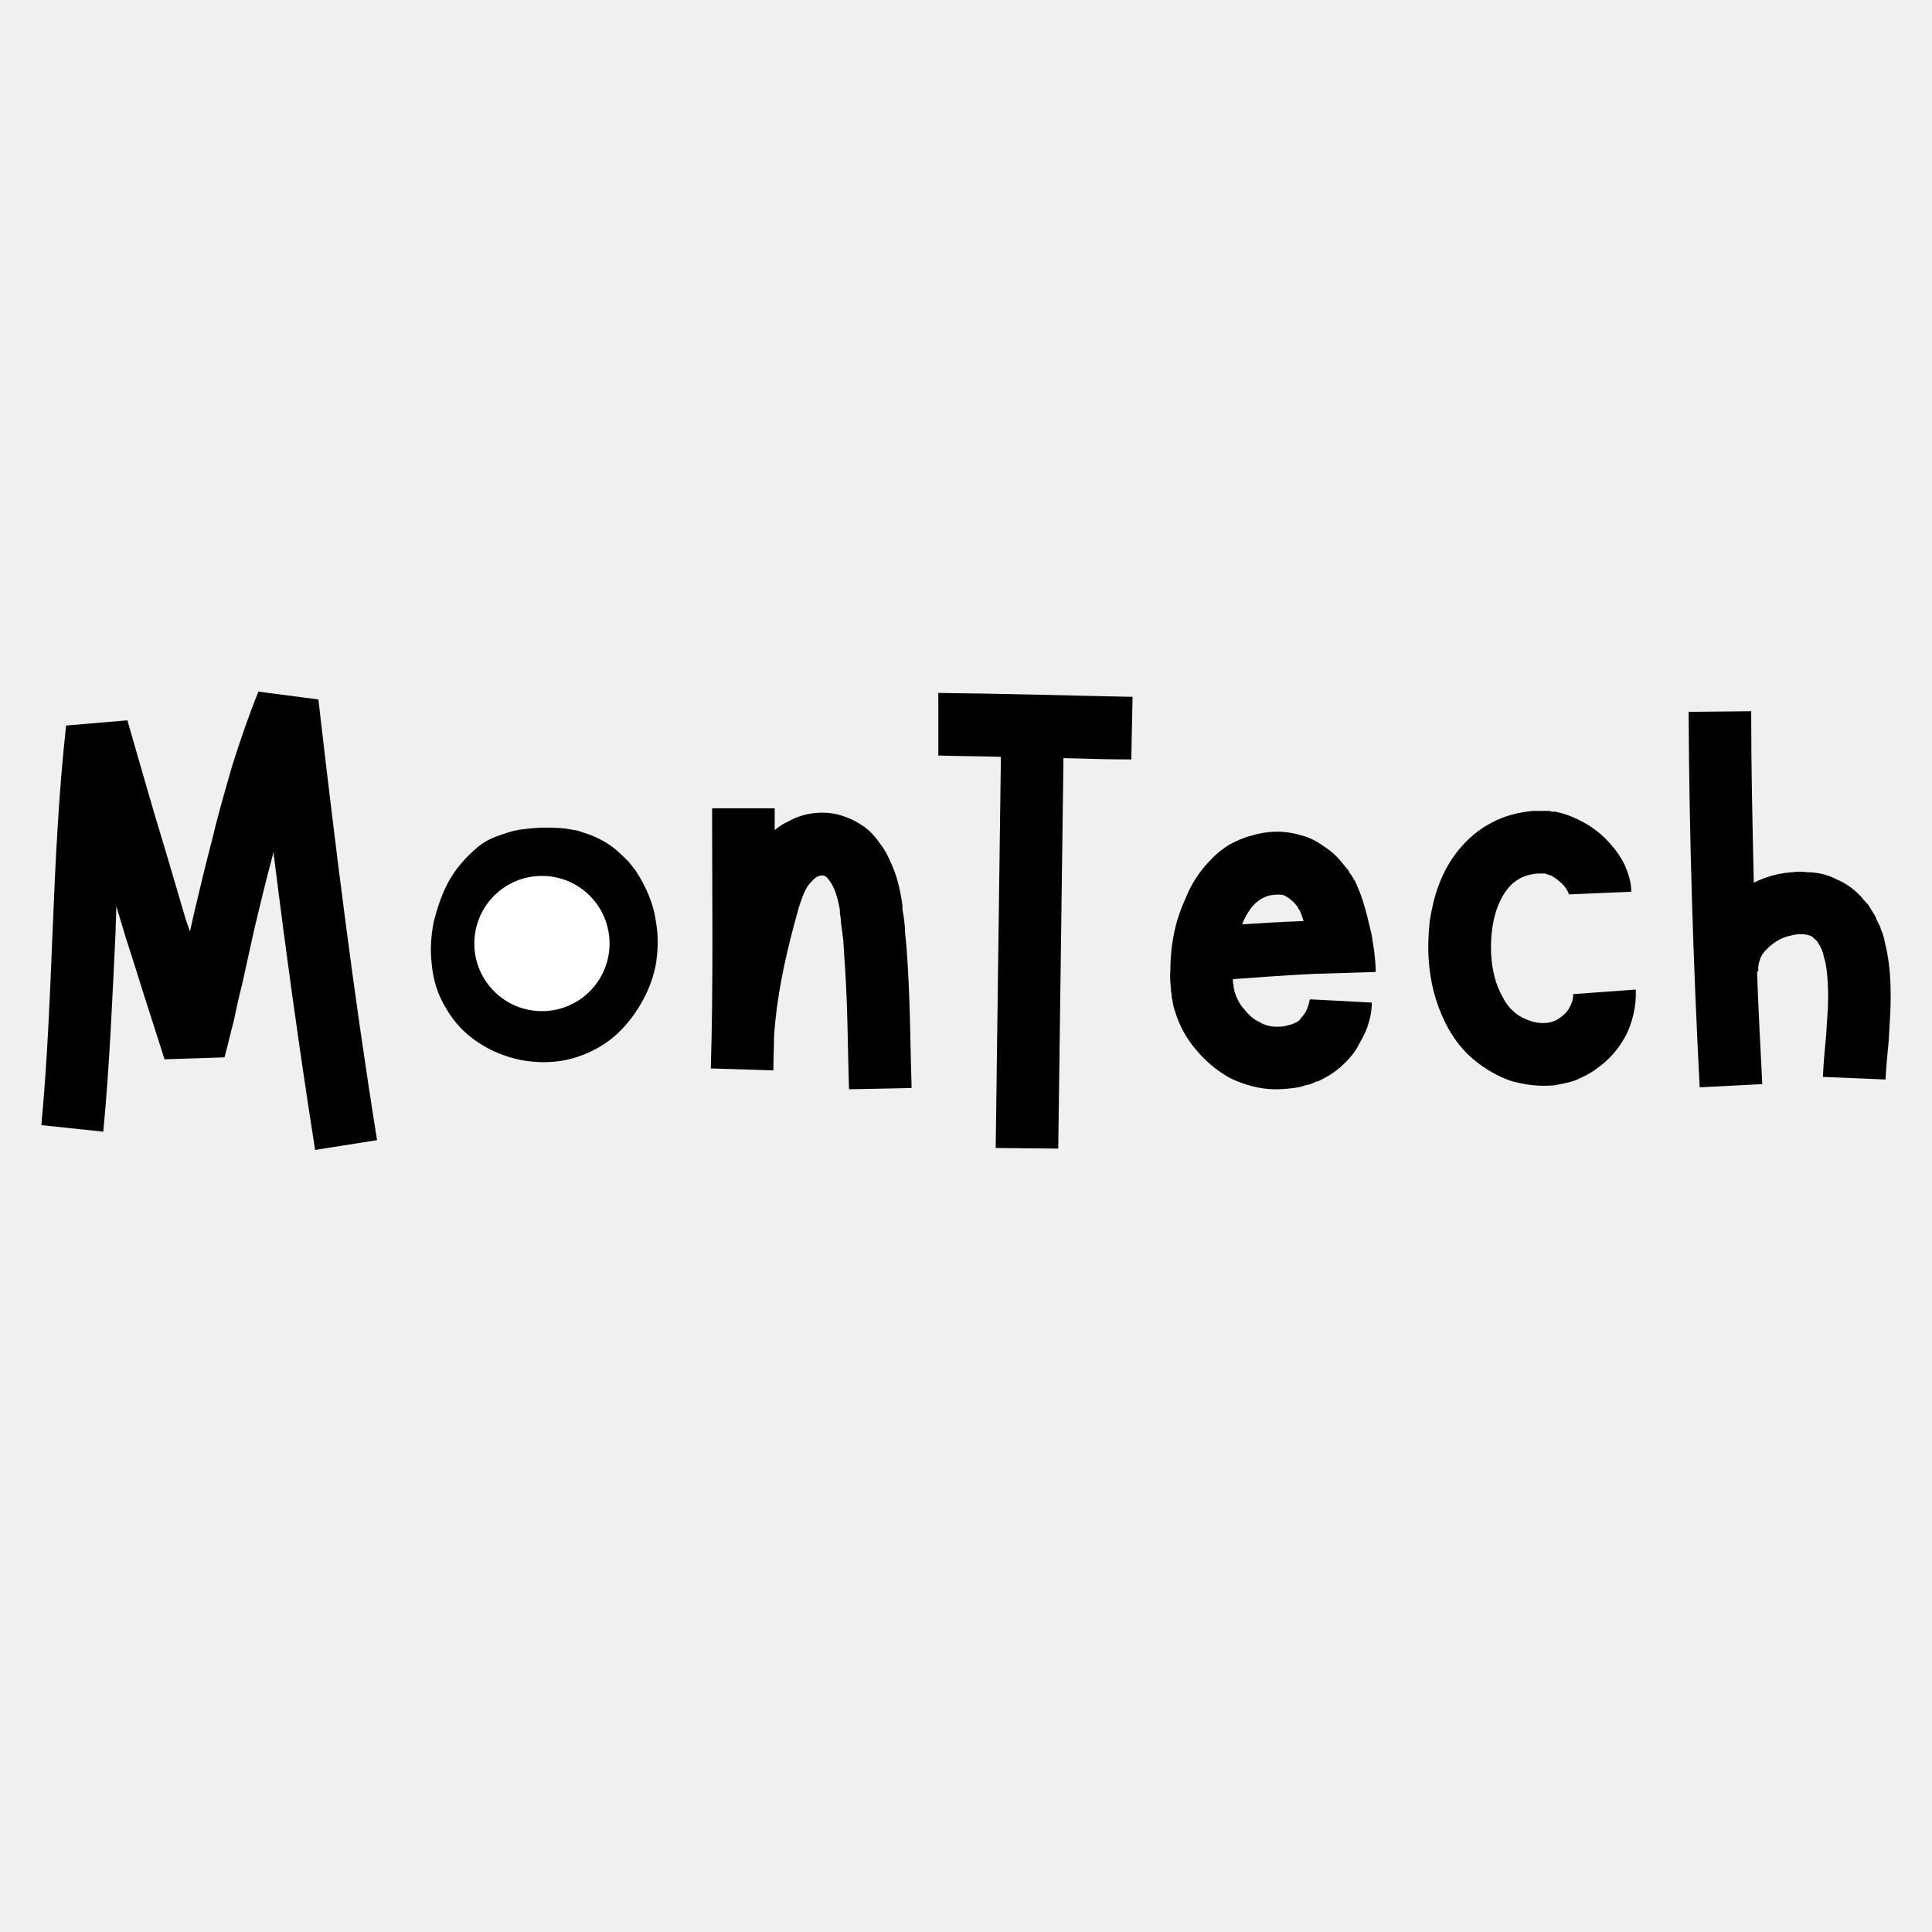
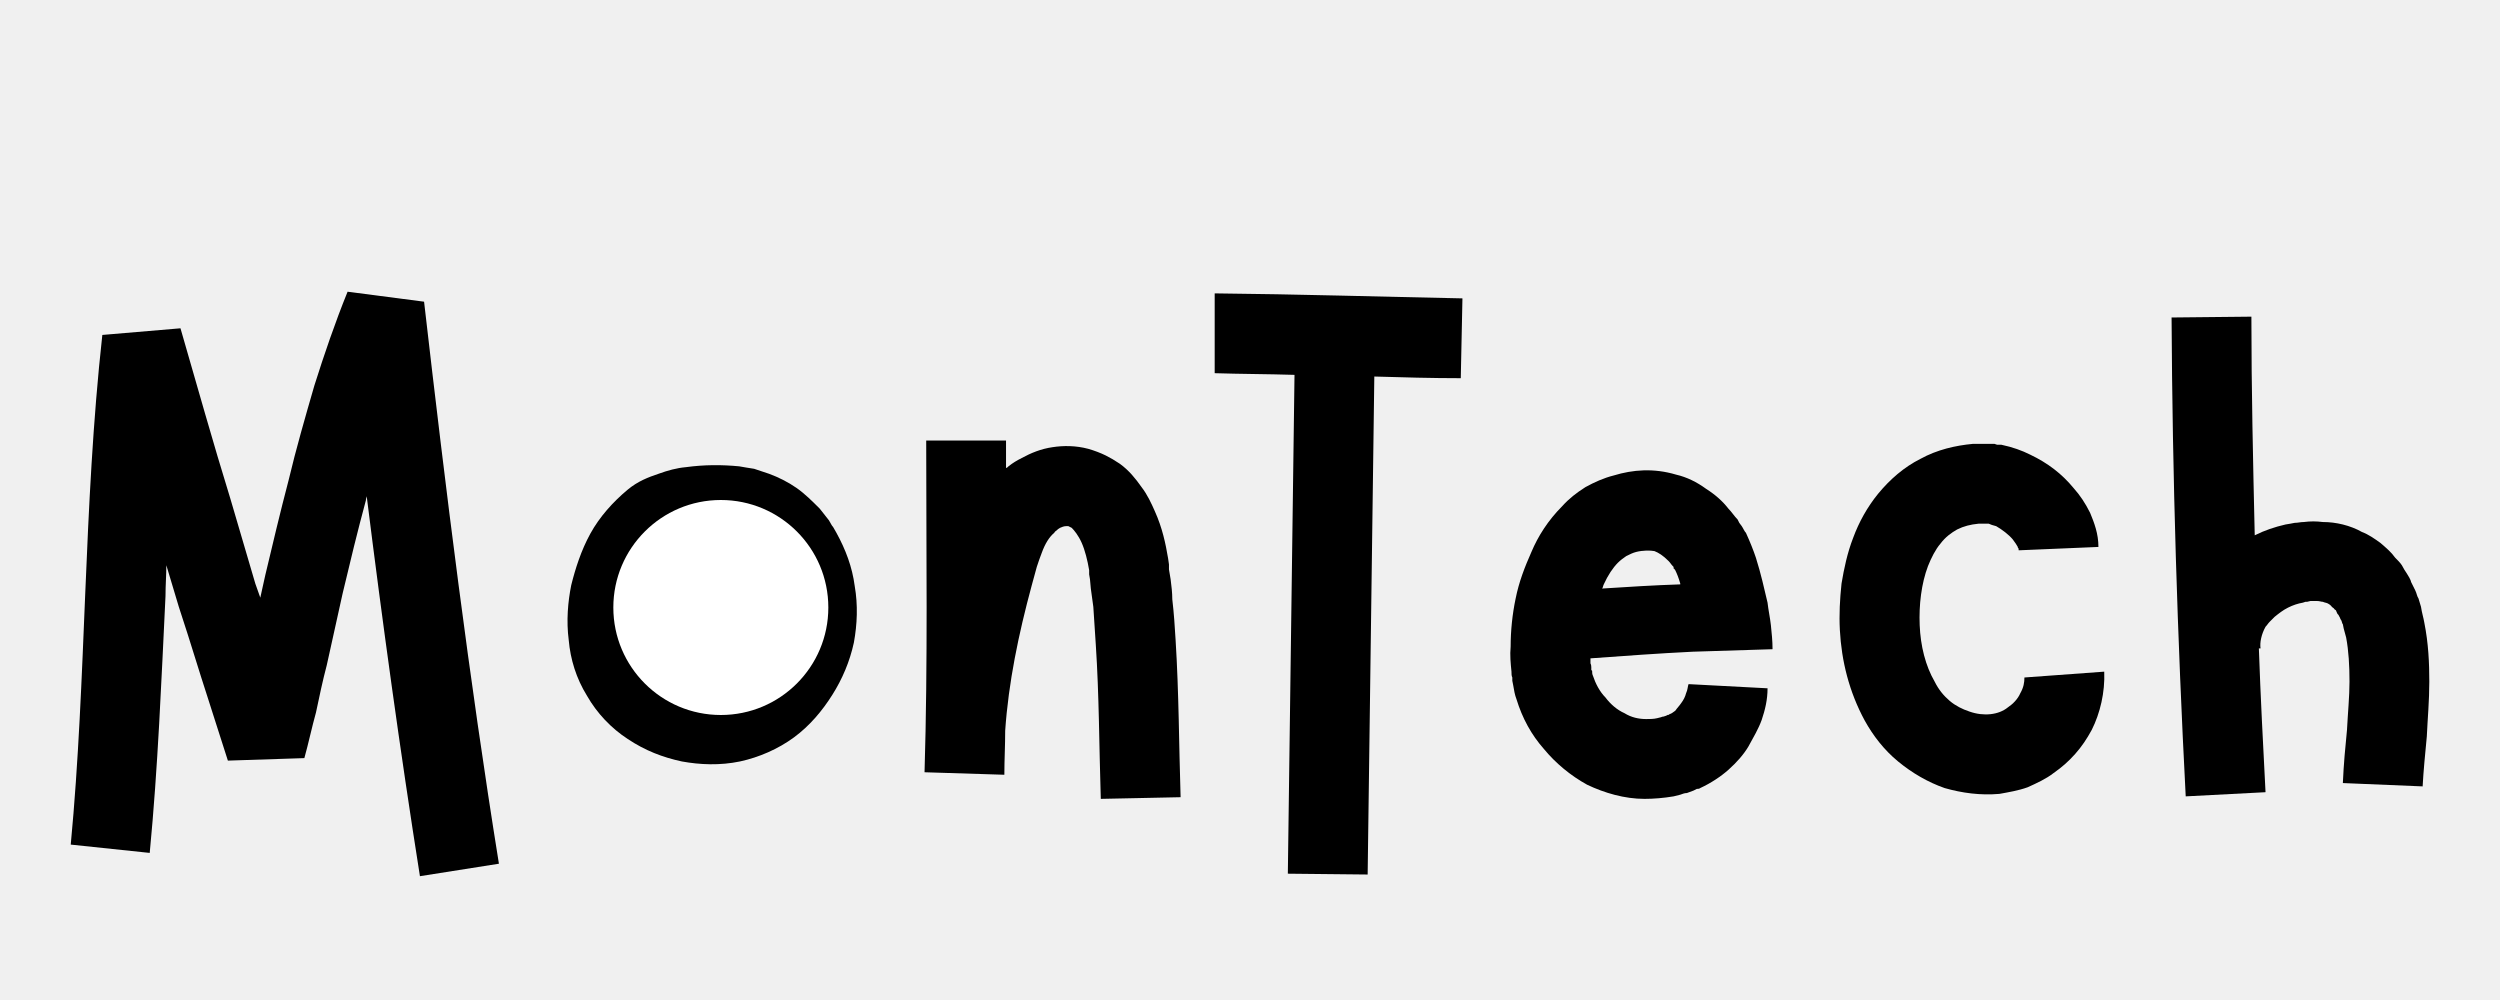
- <svg xmlns="http://www.w3.org/2000/svg" width="500" zoomAndPan="magnify" viewBox="0 0 375 375" height="500" preserveAspectRatio="xMidYMid meet" version="1.0">
+ <svg xmlns="http://www.w3.org/2000/svg" width="500" zoomAndPan="magnify" viewBox="0 0 375 150" height="200" preserveAspectRatio="xMidYMid meet" version="1.0">
  <defs>
    <g />
-     <clipPath id="b582fc7ba9">
-       <path d="M 92.066 170.012 L 118.316 170.012 L 118.316 196.262 L 92.066 196.262 Z M 92.066 170.012 " clip-rule="nonzero" />
+     <clipPath id="c254fa9a74">
+       <path d="M 92 75 L 124.25 75 L 124.25 107.25 L 92 107.25 Z M 92 75 " clip-rule="nonzero" />
    </clipPath>
  </defs>
  <g fill="#000000" fill-opacity="1">
-     <g transform="translate(2.835942, 222.9451)">
+     <g transform="translate(5.497684, 131.1784)">
      <g>
-         <path d="M 70.352 -1.645 C 65.797 -29.988 62.254 -58.586 58.965 -87.18 L 47.324 -88.699 C 45.426 -84.02 43.781 -79.211 42.262 -74.402 C 40.871 -69.594 39.477 -64.785 38.34 -59.977 C 37.074 -55.168 35.934 -50.359 34.797 -45.551 L 34.039 -42.137 L 33.277 -44.285 L 29.48 -57.191 C 26.824 -65.797 24.422 -74.402 21.891 -83.133 L 9.996 -82.121 C 7.086 -55.801 7.594 -29.863 5.188 -4.555 L 17.207 -3.289 C 18.473 -16.449 18.98 -29.48 19.613 -42.387 C 19.613 -44.035 19.738 -45.551 19.738 -47.07 L 21.637 -40.742 L 23.027 -36.441 L 25.055 -29.988 L 27.078 -23.66 L 29.102 -17.336 L 40.742 -17.715 C 41.375 -19.992 41.883 -22.395 42.516 -24.676 C 43.02 -27.078 43.527 -29.48 44.16 -31.887 L 46.562 -42.77 C 47.703 -47.578 48.84 -52.258 50.105 -56.941 C 50.105 -57.191 50.234 -57.445 50.234 -57.574 C 52.637 -38.34 55.293 -18.98 58.332 0.254 Z M 70.352 -1.645 " />
+         <path d="M 69.34 -1.621 C 64.848 -29.555 61.355 -57.738 58.113 -85.926 L 46.641 -87.422 C 44.77 -82.805 43.148 -78.066 41.652 -73.328 C 40.281 -68.59 38.91 -63.852 37.785 -59.113 C 36.539 -54.371 35.418 -49.633 34.293 -44.895 L 33.547 -41.527 L 32.797 -43.648 L 29.059 -56.367 C 26.438 -64.848 24.07 -73.328 21.574 -81.934 L 9.852 -80.938 C 6.984 -54.996 7.484 -29.43 5.113 -4.488 L 16.961 -3.242 C 18.207 -16.211 18.707 -29.059 19.328 -41.777 C 19.328 -43.398 19.453 -44.895 19.453 -46.391 L 21.324 -40.156 L 22.695 -35.918 L 24.691 -29.555 L 25.691 -26.438 L 26.688 -23.32 L 28.684 -17.086 L 40.156 -17.461 C 40.781 -19.703 41.277 -22.074 41.902 -24.316 C 42.402 -26.688 42.898 -29.059 43.523 -31.426 L 45.895 -42.152 C 47.016 -46.891 48.137 -51.504 49.383 -56.117 C 49.383 -56.367 49.508 -56.617 49.508 -56.742 C 51.879 -37.785 54.496 -18.707 57.492 0.25 Z M 69.34 -1.621 " />
      </g>
    </g>
  </g>
  <g fill="#000000" fill-opacity="1">
-     <g transform="translate(78.6258, 222.9451)">
+     <g transform="translate(80.19511, 131.1784)">
      <g>
-         <path d="M 48.715 -43.906 C 48.336 -46.816 47.324 -49.473 45.93 -52.004 L 45.426 -52.891 C 45.172 -53.145 45.047 -53.523 44.793 -53.902 C 44.285 -54.535 43.906 -55.043 43.402 -55.676 C 42.262 -56.812 41.125 -57.953 39.859 -58.836 C 38.594 -59.723 37.074 -60.484 35.684 -60.988 C 34.922 -61.242 34.164 -61.496 33.406 -61.746 C 32.645 -61.875 31.758 -62 31.129 -62.129 C 28.469 -62.379 25.812 -62.379 23.027 -62 C 21.637 -61.875 20.246 -61.496 18.852 -60.988 C 17.336 -60.484 15.691 -59.852 14.172 -58.586 C 11.895 -56.688 9.871 -54.41 8.477 -51.879 C 7.086 -49.348 6.199 -46.562 5.566 -44.035 C 5.062 -41.504 4.809 -38.594 5.188 -35.684 C 5.441 -32.773 6.328 -29.863 7.973 -27.203 C 9.488 -24.547 11.641 -22.27 14.172 -20.625 C 16.828 -18.852 19.484 -17.84 22.395 -17.207 C 25.18 -16.703 28.215 -16.574 31.254 -17.207 C 34.164 -17.84 37.074 -19.105 39.477 -20.879 C 41.883 -22.648 43.781 -24.926 45.297 -27.332 C 46.816 -29.734 47.957 -32.391 48.59 -35.301 C 49.094 -38.086 49.223 -40.996 48.715 -43.906 Z M 36.695 -37.832 C 36.316 -36.441 35.809 -35.051 35.051 -33.785 C 34.289 -32.52 33.277 -31.508 32.266 -30.746 C 30.113 -29.102 27.586 -28.598 24.676 -29.23 C 21.891 -29.734 19.738 -31.254 18.473 -33.406 C 17.84 -34.418 17.336 -35.684 17.207 -37.074 C 17.082 -38.465 17.207 -39.984 17.461 -41.629 C 18.219 -44.918 19.484 -47.324 21.637 -49.094 C 21.762 -49.094 22.145 -49.348 22.777 -49.602 C 23.281 -49.727 24.043 -49.855 24.801 -49.98 C 26.32 -50.234 28.09 -50.234 29.609 -49.98 C 29.863 -49.98 29.988 -49.98 30.113 -49.98 C 30.242 -49.98 30.496 -49.98 30.621 -49.855 C 30.875 -49.855 31.129 -49.727 31.379 -49.602 C 31.887 -49.473 32.391 -49.223 32.898 -48.84 C 33.406 -48.461 33.785 -48.082 34.164 -47.703 C 34.668 -47.195 34.922 -46.816 35.301 -46.059 C 36.062 -44.793 36.566 -43.402 36.82 -42.008 C 36.949 -40.617 36.949 -39.227 36.695 -37.832 Z M 36.695 -37.832 " />
+         <path d="M 48.012 -43.273 C 47.641 -46.141 46.641 -48.762 45.27 -51.254 L 44.77 -52.129 C 44.52 -52.379 44.395 -52.75 44.148 -53.125 C 43.648 -53.75 43.273 -54.25 42.773 -54.871 C 41.652 -55.996 40.531 -57.117 39.285 -57.988 C 38.035 -58.863 36.539 -59.609 35.168 -60.109 C 34.418 -60.359 33.672 -60.609 32.922 -60.859 C 32.176 -60.984 31.301 -61.105 30.68 -61.23 C 28.059 -61.48 25.441 -61.48 22.695 -61.105 C 21.324 -60.984 19.953 -60.609 18.582 -60.109 C 17.086 -59.609 15.465 -58.988 13.969 -57.738 C 11.723 -55.871 9.727 -53.625 8.355 -51.129 C 6.984 -48.637 6.109 -45.895 5.488 -43.398 C 4.988 -40.906 4.738 -38.035 5.113 -35.168 C 5.363 -32.301 6.234 -29.43 7.855 -26.812 C 9.352 -24.195 11.473 -21.949 13.969 -20.328 C 16.586 -18.582 19.207 -17.582 22.074 -16.961 C 24.816 -16.461 27.809 -16.336 30.805 -16.961 C 33.672 -17.582 36.539 -18.832 38.91 -20.578 C 41.277 -22.324 43.148 -24.566 44.645 -26.938 C 46.141 -29.305 47.266 -31.926 47.887 -34.793 C 48.387 -37.539 48.512 -40.406 48.012 -43.273 Z M 36.164 -37.289 C 35.793 -35.918 35.293 -34.543 34.543 -33.297 C 33.797 -32.051 32.797 -31.051 31.801 -30.305 C 29.68 -28.684 27.188 -28.184 24.316 -28.809 C 21.574 -29.305 19.453 -30.805 18.207 -32.922 C 17.582 -33.922 17.086 -35.168 16.961 -36.539 C 16.836 -37.91 16.961 -39.406 17.211 -41.027 C 17.957 -44.273 19.207 -46.641 21.324 -48.387 C 21.449 -48.387 21.824 -48.637 22.449 -48.887 C 22.945 -49.012 23.695 -49.137 24.441 -49.262 C 25.938 -49.508 27.684 -49.508 29.184 -49.262 C 29.43 -49.262 29.555 -49.262 29.68 -49.262 C 29.805 -49.262 30.055 -49.262 30.18 -49.137 C 30.43 -49.137 30.68 -49.012 30.93 -48.887 C 31.426 -48.762 31.926 -48.512 32.426 -48.137 C 32.922 -47.762 33.297 -47.391 33.672 -47.016 C 34.172 -46.516 34.418 -46.141 34.793 -45.395 C 35.543 -44.148 36.039 -42.773 36.289 -41.402 C 36.414 -40.031 36.414 -38.66 36.164 -37.289 Z M 36.164 -37.289 " />
      </g>
    </g>
  </g>
  <g fill="#000000" fill-opacity="1">
-     <g transform="translate(132.906, 222.9451)">
+     <g transform="translate(133.6929, 131.1784)">
      <g>
-         <path d="M 43.273 -35.684 C 43.148 -37.707 43.02 -39.73 42.77 -41.883 C 42.77 -42.895 42.641 -43.906 42.516 -44.918 L 42.262 -46.438 L 42.262 -47.195 L 42.137 -48.082 C 41.754 -50.359 41.25 -52.766 40.109 -55.293 C 39.605 -56.434 38.973 -57.824 38.086 -58.965 C 37.199 -60.23 36.188 -61.496 34.797 -62.508 C 34.039 -63.012 33.406 -63.395 32.645 -63.773 C 31.887 -64.152 30.875 -64.531 29.988 -64.785 C 28.09 -65.289 26.191 -65.289 24.547 -65.039 C 22.777 -64.785 21.258 -64.152 19.867 -63.395 C 19.105 -63.012 18.473 -62.633 17.84 -62.129 C 17.715 -62 17.59 -61.875 17.461 -61.875 C 17.461 -63.266 17.461 -64.656 17.461 -66.051 L 5.312 -66.051 C 5.312 -49.094 5.566 -32.266 5.062 -15.562 L 17.207 -15.184 C 17.207 -17.461 17.336 -19.613 17.336 -21.891 C 17.84 -29.23 19.359 -36.566 21.383 -44.035 L 22.145 -46.816 C 22.395 -47.578 22.648 -48.336 22.902 -48.969 C 23.41 -50.359 24.043 -51.371 24.801 -52.004 C 24.926 -52.258 25.055 -52.258 25.18 -52.383 C 25.305 -52.512 25.434 -52.637 25.688 -52.766 C 25.938 -52.891 26.32 -53.016 26.57 -53.016 C 26.824 -53.016 26.953 -53.016 26.953 -53.016 C 26.953 -53.016 27.203 -52.891 27.457 -52.766 C 27.836 -52.383 28.469 -51.625 28.977 -50.488 C 29.48 -49.348 29.863 -47.828 30.113 -46.312 L 30.113 -45.68 L 30.242 -44.918 L 30.367 -43.527 C 30.496 -42.641 30.621 -41.629 30.746 -40.742 C 30.875 -38.844 31 -36.949 31.129 -34.922 C 31.633 -27.332 31.633 -19.484 31.887 -11.516 L 44.035 -11.766 C 43.781 -19.613 43.781 -27.586 43.273 -35.684 Z M 43.273 -35.684 " />
+         <path d="M 42.648 -35.168 C 42.527 -37.164 42.402 -39.16 42.152 -41.277 C 42.152 -42.277 42.027 -43.273 41.902 -44.273 L 41.652 -45.77 L 41.652 -46.516 L 41.527 -47.391 C 41.152 -49.633 40.656 -52.004 39.531 -54.496 C 39.035 -55.621 38.41 -56.992 37.539 -58.113 C 36.664 -59.359 35.668 -60.609 34.293 -61.605 C 33.547 -62.105 32.922 -62.48 32.176 -62.852 C 31.426 -63.227 30.43 -63.602 29.555 -63.852 C 27.684 -64.352 25.816 -64.352 24.195 -64.102 C 22.449 -63.852 20.949 -63.227 19.578 -62.48 C 18.832 -62.105 18.207 -61.73 17.582 -61.23 C 17.461 -61.105 17.336 -60.984 17.211 -60.984 C 17.211 -62.355 17.211 -63.727 17.211 -65.098 L 5.238 -65.098 C 5.238 -48.387 5.488 -31.801 4.988 -15.34 L 16.961 -14.965 C 16.961 -17.211 17.086 -19.328 17.086 -21.574 C 17.582 -28.809 19.082 -36.039 21.074 -43.398 L 21.824 -46.141 C 22.074 -46.891 22.324 -47.641 22.574 -48.262 C 23.07 -49.633 23.695 -50.633 24.441 -51.254 C 24.566 -51.504 24.691 -51.504 24.816 -51.629 C 24.941 -51.754 25.066 -51.879 25.316 -52.004 C 25.566 -52.129 25.938 -52.254 26.188 -52.254 C 26.438 -52.254 26.562 -52.254 26.562 -52.254 C 26.562 -52.254 26.812 -52.129 27.062 -52.004 C 27.438 -51.629 28.059 -50.883 28.559 -49.758 C 29.059 -48.637 29.43 -47.141 29.68 -45.645 L 29.68 -45.02 L 29.805 -44.273 L 29.93 -42.898 C 30.055 -42.027 30.18 -41.027 30.305 -40.156 C 30.43 -38.285 30.555 -36.414 30.68 -34.418 C 31.176 -26.938 31.176 -19.207 31.426 -11.348 L 43.398 -11.598 C 43.148 -19.328 43.148 -27.188 42.648 -35.168 Z M 42.648 -35.168 " />
      </g>
    </g>
  </g>
  <g fill="#000000" fill-opacity="1">
-     <g transform="translate(182.1251, 222.9451)">
+     <g transform="translate(182.2026, 131.1784)">
      <g>
-         <path d="M 37.707 -87.688 C 25.18 -87.941 12.652 -88.32 0 -88.445 L 0 -76.301 C 3.922 -76.172 8.098 -76.172 12.148 -76.047 L 11.137 -0.125 L 23.281 0 L 24.293 -75.793 C 28.598 -75.668 33.023 -75.539 37.453 -75.539 Z M 37.707 -87.688 " />
+         <path d="M 37.164 -86.422 C 24.816 -86.672 12.473 -87.047 0 -87.172 L 0 -75.199 C 3.867 -75.074 7.98 -75.074 11.973 -74.949 L 10.973 -0.125 L 22.945 0 L 23.945 -74.699 C 28.184 -74.574 32.551 -74.449 36.914 -74.449 Z M 37.164 -86.422 " />
      </g>
    </g>
  </g>
  <g fill="#000000" fill-opacity="1">
-     <g transform="translate(222.1078, 222.9451)">
+     <g transform="translate(221.6089, 131.1784)">
      <g>
-         <path d="M 31.758 -27.586 C 31.633 -27.078 31.379 -26.57 31 -26.066 C 30.746 -25.688 30.367 -25.305 30.113 -24.926 C 29.734 -24.676 29.48 -24.422 29.23 -24.422 C 29.23 -24.293 29.102 -24.293 28.977 -24.293 L 28.723 -24.168 L 28.344 -24.043 C 28.09 -24.043 27.965 -23.914 27.836 -23.914 L 27.332 -23.789 C 26.824 -23.66 26.191 -23.66 25.688 -23.66 C 24.547 -23.66 23.41 -23.914 22.395 -24.547 C 21.258 -25.055 20.246 -25.938 19.484 -26.953 C 18.602 -27.836 17.969 -29.102 17.59 -30.242 C 17.461 -30.496 17.461 -30.746 17.461 -31 L 17.336 -31.129 C 17.336 -31.254 17.336 -31.379 17.336 -31.508 C 17.336 -31.633 17.336 -31.887 17.207 -32.141 C 17.207 -32.391 17.207 -32.645 17.207 -32.898 C 22.395 -33.277 27.586 -33.656 32.773 -33.91 L 44.918 -34.289 C 44.918 -35.555 44.793 -36.695 44.664 -37.961 C 44.539 -39.098 44.285 -40.238 44.16 -41.375 C 43.652 -43.527 43.148 -45.805 42.387 -48.207 C 42.008 -49.348 41.504 -50.613 40.871 -52.004 C 40.617 -52.258 40.492 -52.637 40.238 -53.016 L 39.859 -53.523 L 39.73 -53.777 L 39.605 -54.031 C 39.098 -54.535 38.719 -55.168 38.211 -55.676 C 37.328 -56.812 36.188 -57.824 34.797 -58.711 C 33.406 -59.723 31.887 -60.484 30.242 -60.863 C 26.824 -61.875 23.66 -61.621 20.75 -60.734 C 19.234 -60.355 17.84 -59.723 16.449 -58.965 C 15.059 -58.078 13.918 -57.191 12.906 -56.055 C 10.754 -53.902 9.238 -51.5 8.227 -49.094 C 7.211 -46.816 6.328 -44.539 5.82 -42.008 C 5.312 -39.605 5.062 -37.074 5.062 -34.668 C 4.934 -33.406 5.062 -32.141 5.188 -30.875 C 5.188 -30.496 5.188 -30.242 5.312 -29.988 C 5.312 -29.734 5.312 -29.609 5.312 -29.48 L 5.441 -28.848 C 5.566 -28.09 5.695 -27.332 5.945 -26.699 C 6.832 -23.789 8.227 -21.258 10.121 -19.105 C 11.895 -16.957 14.172 -15.059 16.703 -13.664 C 19.359 -12.398 22.395 -11.516 25.434 -11.516 C 26.824 -11.516 28.344 -11.641 29.863 -11.895 L 30.875 -12.148 C 31.254 -12.273 31.508 -12.398 31.887 -12.398 L 32.898 -12.781 L 33.406 -13.031 C 33.531 -13.031 33.785 -13.031 33.91 -13.16 C 35.555 -13.918 37.074 -14.93 38.211 -15.941 C 39.477 -17.082 40.492 -18.219 41.25 -19.484 C 42.008 -20.879 42.77 -22.145 43.273 -23.535 C 43.781 -25.055 44.16 -26.57 44.16 -28.344 L 32.141 -28.977 C 32.012 -28.723 32.012 -28.09 31.758 -27.586 Z M 21.383 -47.449 C 21.762 -47.828 22.27 -48.207 22.648 -48.461 C 23.156 -48.715 23.66 -48.969 24.168 -49.094 C 25.18 -49.348 26.32 -49.348 26.953 -49.223 C 27.586 -48.969 28.215 -48.59 29.102 -47.703 C 29.355 -47.449 29.48 -47.195 29.734 -46.945 L 29.863 -46.816 C 29.863 -46.691 29.863 -46.691 29.863 -46.691 C 29.863 -46.691 29.863 -46.691 29.863 -46.562 C 29.988 -46.562 29.988 -46.438 30.113 -46.312 C 30.367 -45.805 30.621 -45.172 30.875 -44.285 C 30.875 -44.285 30.875 -44.285 30.875 -44.16 C 26.953 -44.035 22.902 -43.781 18.98 -43.527 C 19.105 -43.652 19.105 -43.906 19.234 -44.16 C 19.867 -45.551 20.625 -46.691 21.383 -47.449 Z M 21.383 -47.449 " />
+         <path d="M 31.301 -27.188 C 31.176 -26.688 30.93 -26.188 30.555 -25.691 C 30.305 -25.316 29.93 -24.941 29.68 -24.566 C 29.305 -24.316 29.059 -24.07 28.809 -24.07 C 28.809 -23.945 28.684 -23.945 28.559 -23.945 L 28.309 -23.82 L 27.934 -23.695 C 27.684 -23.695 27.562 -23.57 27.438 -23.57 L 26.938 -23.445 C 26.438 -23.32 25.816 -23.32 25.316 -23.32 C 24.195 -23.32 23.07 -23.57 22.074 -24.195 C 20.949 -24.691 19.953 -25.566 19.207 -26.562 C 18.332 -27.438 17.707 -28.684 17.336 -29.805 C 17.211 -30.055 17.211 -30.305 17.211 -30.555 L 17.086 -30.68 C 17.086 -30.805 17.086 -30.93 17.086 -31.051 C 17.086 -31.176 17.086 -31.426 16.961 -31.676 C 16.961 -31.926 16.961 -32.176 16.961 -32.426 C 22.074 -32.797 27.188 -33.172 32.301 -33.422 L 44.273 -33.797 C 44.273 -35.043 44.148 -36.164 44.023 -37.414 C 43.898 -38.535 43.648 -39.656 43.523 -40.781 C 43.023 -42.898 42.527 -45.145 41.777 -47.516 C 41.402 -48.637 40.906 -49.883 40.281 -51.254 C 40.031 -51.504 39.906 -51.879 39.656 -52.254 L 39.285 -52.75 L 39.035 -53.25 C 38.535 -53.75 38.16 -54.371 37.66 -54.871 C 36.789 -55.996 35.668 -56.992 34.293 -57.863 C 32.922 -58.863 31.426 -59.609 29.805 -59.984 C 26.438 -60.984 23.32 -60.734 20.453 -59.859 C 18.957 -59.484 17.582 -58.863 16.211 -58.113 C 14.84 -57.242 13.719 -56.367 12.719 -55.246 C 10.602 -53.125 9.105 -50.758 8.105 -48.387 C 7.109 -46.141 6.234 -43.898 5.738 -41.402 C 5.238 -39.035 4.988 -36.539 4.988 -34.172 C 4.863 -32.922 4.988 -31.676 5.113 -30.43 C 5.113 -30.055 5.113 -29.805 5.238 -29.555 C 5.238 -29.305 5.238 -29.184 5.238 -29.059 L 5.363 -28.434 C 5.488 -27.684 5.613 -26.938 5.859 -26.312 C 6.734 -23.445 8.105 -20.949 9.977 -18.832 C 11.723 -16.711 13.969 -14.84 16.461 -13.469 C 19.082 -12.223 22.074 -11.348 25.066 -11.348 C 26.438 -11.348 27.934 -11.473 29.43 -11.723 L 30.43 -11.973 C 30.805 -12.098 31.051 -12.223 31.426 -12.223 L 32.426 -12.594 L 32.922 -12.844 C 33.047 -12.844 33.297 -12.844 33.422 -12.969 C 35.043 -13.719 36.539 -14.715 37.66 -15.715 C 38.91 -16.836 39.906 -17.957 40.656 -19.207 C 41.402 -20.578 42.152 -21.824 42.648 -23.195 C 43.148 -24.691 43.523 -26.188 43.523 -27.934 L 31.676 -28.559 C 31.551 -28.309 31.551 -27.684 31.301 -27.188 Z M 21.074 -46.766 C 21.449 -47.141 21.949 -47.516 22.324 -47.762 C 22.82 -48.012 23.32 -48.262 23.82 -48.387 C 24.816 -48.637 25.938 -48.637 26.562 -48.512 C 27.188 -48.262 27.809 -47.887 28.684 -47.016 C 28.934 -46.766 29.059 -46.516 29.305 -46.266 L 29.43 -46.141 C 29.43 -46.016 29.43 -46.016 29.43 -46.016 C 29.43 -46.016 29.43 -46.016 29.43 -45.895 C 29.555 -45.895 29.555 -45.77 29.68 -45.645 C 29.93 -45.145 30.18 -44.52 30.43 -43.648 C 30.43 -43.648 30.43 -43.648 30.43 -43.523 C 26.562 -43.398 22.574 -43.148 18.707 -42.898 C 18.832 -43.023 18.832 -43.273 18.957 -43.523 C 19.578 -44.895 20.328 -46.016 21.074 -46.766 Z M 21.074 -46.766 " />
      </g>
    </g>
  </g>
  <g fill="#000000" fill-opacity="1">
-     <g transform="translate(272.2126, 222.9451)">
+     <g transform="translate(270.9915, 131.1784)">
      <g>
-         <path d="M 45.297 -30.875 L 33.152 -29.988 C 33.152 -29.23 33.023 -28.469 32.52 -27.586 C 32.141 -26.699 31.379 -25.938 30.621 -25.434 C 29.23 -24.293 26.953 -24.043 24.801 -24.801 C 23.66 -25.18 22.648 -25.688 21.762 -26.445 C 20.879 -27.203 20.117 -28.09 19.484 -29.355 C 18.094 -31.758 17.336 -34.797 17.207 -37.961 C 17.082 -40.996 17.461 -44.285 18.473 -46.945 C 18.98 -48.207 19.613 -49.473 20.371 -50.359 C 21.133 -51.371 22.016 -52.004 22.902 -52.512 C 23.914 -53.016 24.926 -53.27 26.191 -53.398 C 26.32 -53.398 26.445 -53.398 26.57 -53.398 L 27.711 -53.398 C 27.965 -53.27 28.344 -53.145 28.848 -53.016 C 29.734 -52.512 30.746 -51.75 31.379 -50.992 C 31.758 -50.488 32.012 -50.105 32.141 -49.855 C 32.141 -49.727 32.141 -49.727 32.266 -49.602 C 32.266 -49.602 32.266 -49.473 32.266 -49.473 C 32.266 -49.473 32.266 -49.348 32.266 -49.348 C 32.266 -49.348 32.266 -49.348 32.391 -49.348 L 44.414 -49.855 C 44.414 -51.879 43.781 -53.523 43.148 -55.043 C 42.387 -56.559 41.629 -57.699 40.617 -58.836 C 38.844 -60.988 36.695 -62.633 34.039 -63.898 C 32.773 -64.531 31.379 -65.039 29.609 -65.418 L 28.977 -65.418 L 28.598 -65.543 L 26.32 -65.543 C 26.066 -65.543 25.688 -65.543 25.305 -65.543 C 22.648 -65.289 19.867 -64.656 17.336 -63.266 C 14.805 -62 12.652 -60.102 10.883 -57.953 C 9.238 -55.926 7.973 -53.648 7.086 -51.246 C 6.199 -48.969 5.695 -46.562 5.312 -44.285 C 5.062 -41.883 4.934 -39.605 5.062 -37.199 C 5.312 -32.52 6.453 -27.836 8.855 -23.41 C 10.121 -21.133 11.766 -18.98 13.918 -17.207 C 16.07 -15.438 18.473 -14.047 21.004 -13.16 C 23.66 -12.398 26.445 -12.02 29.355 -12.273 C 30.746 -12.527 32.266 -12.781 33.656 -13.285 C 35.051 -13.918 36.441 -14.551 37.582 -15.438 C 38.844 -16.324 39.859 -17.207 40.871 -18.348 C 41.883 -19.484 42.641 -20.625 43.402 -22.016 C 44.664 -24.547 45.426 -27.711 45.297 -30.875 Z M 45.297 -30.875 " />
+         <path d="M 44.645 -30.43 L 32.672 -29.555 C 32.672 -28.809 32.551 -28.059 32.051 -27.188 C 31.676 -26.312 30.93 -25.566 30.18 -25.066 C 28.809 -23.945 26.562 -23.695 24.441 -24.441 C 23.32 -24.816 22.324 -25.316 21.449 -26.062 C 20.578 -26.812 19.828 -27.684 19.207 -28.934 C 17.832 -31.301 17.086 -34.293 16.961 -37.414 C 16.836 -40.406 17.211 -43.648 18.207 -46.266 C 18.707 -47.516 19.328 -48.762 20.078 -49.633 C 20.828 -50.633 21.699 -51.254 22.574 -51.754 C 23.57 -52.254 24.566 -52.504 25.816 -52.629 C 25.938 -52.629 26.062 -52.629 26.188 -52.629 L 27.312 -52.629 C 27.562 -52.504 27.934 -52.379 28.434 -52.254 C 29.305 -51.754 30.305 -51.004 30.93 -50.258 C 31.301 -49.758 31.551 -49.383 31.676 -49.137 C 31.676 -49.012 31.676 -49.012 31.801 -48.887 C 31.801 -48.887 31.801 -48.762 31.801 -48.762 C 31.801 -48.762 31.801 -48.637 31.801 -48.637 C 31.801 -48.637 31.801 -48.637 31.926 -48.637 L 43.773 -49.137 C 43.773 -51.129 43.148 -52.75 42.527 -54.25 C 41.777 -55.746 41.027 -56.867 40.031 -57.988 C 38.285 -60.109 36.164 -61.73 33.547 -62.977 C 32.301 -63.602 30.93 -64.102 29.184 -64.473 L 28.559 -64.473 L 28.184 -64.598 L 25.938 -64.598 C 25.691 -64.598 25.316 -64.598 24.941 -64.598 C 22.324 -64.352 19.578 -63.727 17.086 -62.355 C 14.59 -61.105 12.473 -59.238 10.727 -57.117 C 9.105 -55.121 7.855 -52.875 6.984 -50.508 C 6.109 -48.262 5.613 -45.895 5.238 -43.648 C 4.988 -41.277 4.863 -39.035 4.988 -36.664 C 5.238 -32.051 6.359 -27.438 8.73 -23.07 C 9.977 -20.828 11.598 -18.707 13.719 -16.961 C 15.84 -15.215 18.207 -13.844 20.703 -12.969 C 23.32 -12.223 26.062 -11.848 28.934 -12.098 C 30.305 -12.348 31.801 -12.594 33.172 -13.094 C 34.543 -13.719 35.918 -14.34 37.039 -15.215 C 38.285 -16.086 39.285 -16.961 40.281 -18.082 C 41.277 -19.207 42.027 -20.328 42.773 -21.699 C 44.023 -24.195 44.77 -27.312 44.645 -30.43 Z M 44.645 -30.43 " />
      </g>
    </g>
  </g>
  <g fill="#000000" fill-opacity="1">
-     <g transform="translate(322.697, 222.9451)">
+     <g transform="translate(320.7483, 131.1784)">
      <g>
-         <path d="M 43.527 -38.34 C 43.402 -39.098 43.148 -39.859 43.02 -40.742 L 42.641 -42.008 C 42.387 -42.387 42.387 -42.77 42.137 -43.273 L 41.504 -44.539 C 41.504 -44.664 41.375 -44.918 41.25 -45.172 L 40.871 -45.805 C 40.617 -46.184 40.363 -46.562 40.109 -47.07 C 39.859 -47.449 39.477 -47.828 39.098 -48.207 C 38.465 -49.094 37.707 -49.727 36.82 -50.488 C 35.934 -51.117 35.051 -51.75 34.039 -52.133 C 33.152 -52.637 32.141 -53.016 31.129 -53.27 C 30.113 -53.523 29.102 -53.648 28.09 -53.648 C 27.078 -53.777 26.191 -53.777 25.18 -53.648 C 24.676 -53.648 24.293 -53.523 23.789 -53.523 L 23.156 -53.398 L 22.395 -53.27 C 20.75 -52.891 19.234 -52.383 17.715 -51.625 C 17.461 -62.762 17.207 -73.77 17.207 -84.902 L 5.062 -84.777 C 5.188 -60.484 5.945 -36.188 7.211 -11.895 L 19.359 -12.527 C 18.98 -19.867 18.602 -27.078 18.348 -34.418 L 18.602 -34.418 C 18.473 -35.301 18.727 -36.566 19.359 -37.707 C 19.613 -37.961 19.738 -38.211 19.992 -38.465 C 20.117 -38.594 20.246 -38.719 20.371 -38.844 C 20.5 -38.973 20.625 -39.098 20.75 -39.227 C 21.383 -39.73 22.016 -40.238 22.777 -40.617 C 23.535 -40.996 24.293 -41.25 25.055 -41.375 L 25.434 -41.504 L 25.688 -41.504 C 25.812 -41.504 26.066 -41.629 26.191 -41.629 C 26.57 -41.629 26.953 -41.629 27.203 -41.629 C 27.586 -41.629 27.836 -41.504 28.09 -41.504 C 28.344 -41.375 28.598 -41.375 28.848 -41.25 C 29.102 -41.125 29.23 -40.996 29.355 -40.871 C 29.48 -40.617 29.734 -40.617 29.863 -40.363 C 29.988 -40.238 30.113 -40.238 30.113 -40.109 C 30.242 -39.859 30.242 -39.73 30.367 -39.605 L 30.496 -39.477 C 30.496 -39.352 30.621 -39.227 30.621 -39.227 C 30.746 -38.973 30.746 -38.844 30.875 -38.719 C 31 -38.465 31 -38.211 31.129 -38.086 L 31.254 -37.453 C 31.379 -36.949 31.508 -36.566 31.633 -36.062 C 32.012 -34.039 32.141 -31.758 32.141 -29.355 C 32.141 -27.078 31.887 -24.547 31.758 -22.016 C 31.508 -19.484 31.254 -16.828 31.129 -13.918 L 43.273 -13.414 C 43.402 -15.816 43.652 -18.348 43.906 -21.004 C 44.035 -23.789 44.285 -26.445 44.285 -29.355 C 44.285 -32.141 44.16 -35.176 43.527 -38.34 Z M 43.527 -38.34 " />
+         <path d="M 42.898 -37.785 C 42.773 -38.535 42.527 -39.285 42.402 -40.156 L 42.027 -41.402 C 41.777 -41.777 41.777 -42.152 41.527 -42.648 L 40.906 -43.898 C 40.906 -44.023 40.781 -44.273 40.656 -44.52 L 40.281 -45.145 C 40.031 -45.52 39.781 -45.895 39.531 -46.391 C 39.285 -46.766 38.91 -47.141 38.535 -47.516 C 37.91 -48.387 37.164 -49.012 36.289 -49.758 C 35.418 -50.383 34.543 -51.004 33.547 -51.379 C 32.672 -51.879 31.676 -52.254 30.68 -52.504 C 29.68 -52.75 28.684 -52.875 27.684 -52.875 C 26.688 -53 25.816 -53 24.816 -52.875 C 24.316 -52.875 23.945 -52.75 23.445 -52.75 L 22.82 -52.629 L 22.074 -52.504 C 20.453 -52.129 18.957 -51.629 17.461 -50.883 C 17.211 -61.855 16.961 -72.707 16.961 -83.68 L 4.988 -83.555 C 5.113 -59.609 5.859 -35.668 7.109 -11.723 L 19.082 -12.348 C 18.707 -19.578 18.332 -26.688 18.082 -33.922 L 18.332 -33.922 C 18.207 -34.793 18.457 -36.039 19.082 -37.164 C 19.328 -37.414 19.453 -37.66 19.703 -37.91 C 19.828 -38.035 19.953 -38.16 20.078 -38.285 C 20.203 -38.41 20.328 -38.535 20.453 -38.66 C 21.074 -39.16 21.699 -39.656 22.449 -40.031 C 23.195 -40.406 23.945 -40.656 24.691 -40.781 L 25.066 -40.906 L 25.316 -40.906 C 25.441 -40.906 25.691 -41.027 25.816 -41.027 C 26.188 -41.027 26.562 -41.027 26.812 -41.027 C 27.188 -41.027 27.438 -40.906 27.684 -40.906 C 27.934 -40.781 28.184 -40.781 28.434 -40.656 C 28.684 -40.531 28.809 -40.406 28.934 -40.281 C 29.059 -40.031 29.305 -40.031 29.43 -39.781 C 29.555 -39.656 29.68 -39.656 29.68 -39.531 C 29.805 -39.285 29.805 -39.16 29.93 -39.035 L 30.055 -38.91 C 30.055 -38.785 30.18 -38.66 30.18 -38.66 C 30.305 -38.41 30.305 -38.285 30.43 -38.16 C 30.555 -37.91 30.555 -37.66 30.68 -37.539 L 30.805 -36.914 C 30.93 -36.414 31.051 -36.039 31.176 -35.543 C 31.551 -33.547 31.676 -31.301 31.676 -28.934 C 31.676 -26.688 31.426 -24.195 31.301 -21.699 C 31.051 -19.207 30.805 -16.586 30.68 -13.719 L 42.648 -13.219 C 42.773 -15.59 43.023 -18.082 43.273 -20.703 C 43.398 -23.445 43.648 -26.062 43.648 -28.934 C 43.648 -31.676 43.523 -34.668 42.898 -37.785 Z M 42.898 -37.785 " />
      </g>
    </g>
  </g>
-   <g clip-path="url(#b582fc7ba9)">
-     <path fill="#ffffff" d="M 105.191 170.012 C 97.941 170.012 92.066 175.891 92.066 183.137 C 92.066 190.387 97.941 196.262 105.191 196.262 C 112.441 196.262 118.316 190.387 118.316 183.137 C 118.316 175.891 112.441 170.012 105.191 170.012 " fill-opacity="1" fill-rule="nonzero" />
+   <g clip-path="url(#c254fa9a74)">
+     <path fill="#ffffff" d="M 108.125 75 C 99.223 75 92 82.219 92 91.125 C 92 100.031 99.223 107.25 108.125 107.25 C 117.031 107.25 124.25 100.031 124.25 91.125 C 124.25 82.219 117.031 75 108.125 75 " fill-opacity="1" fill-rule="nonzero" />
  </g>
</svg>
